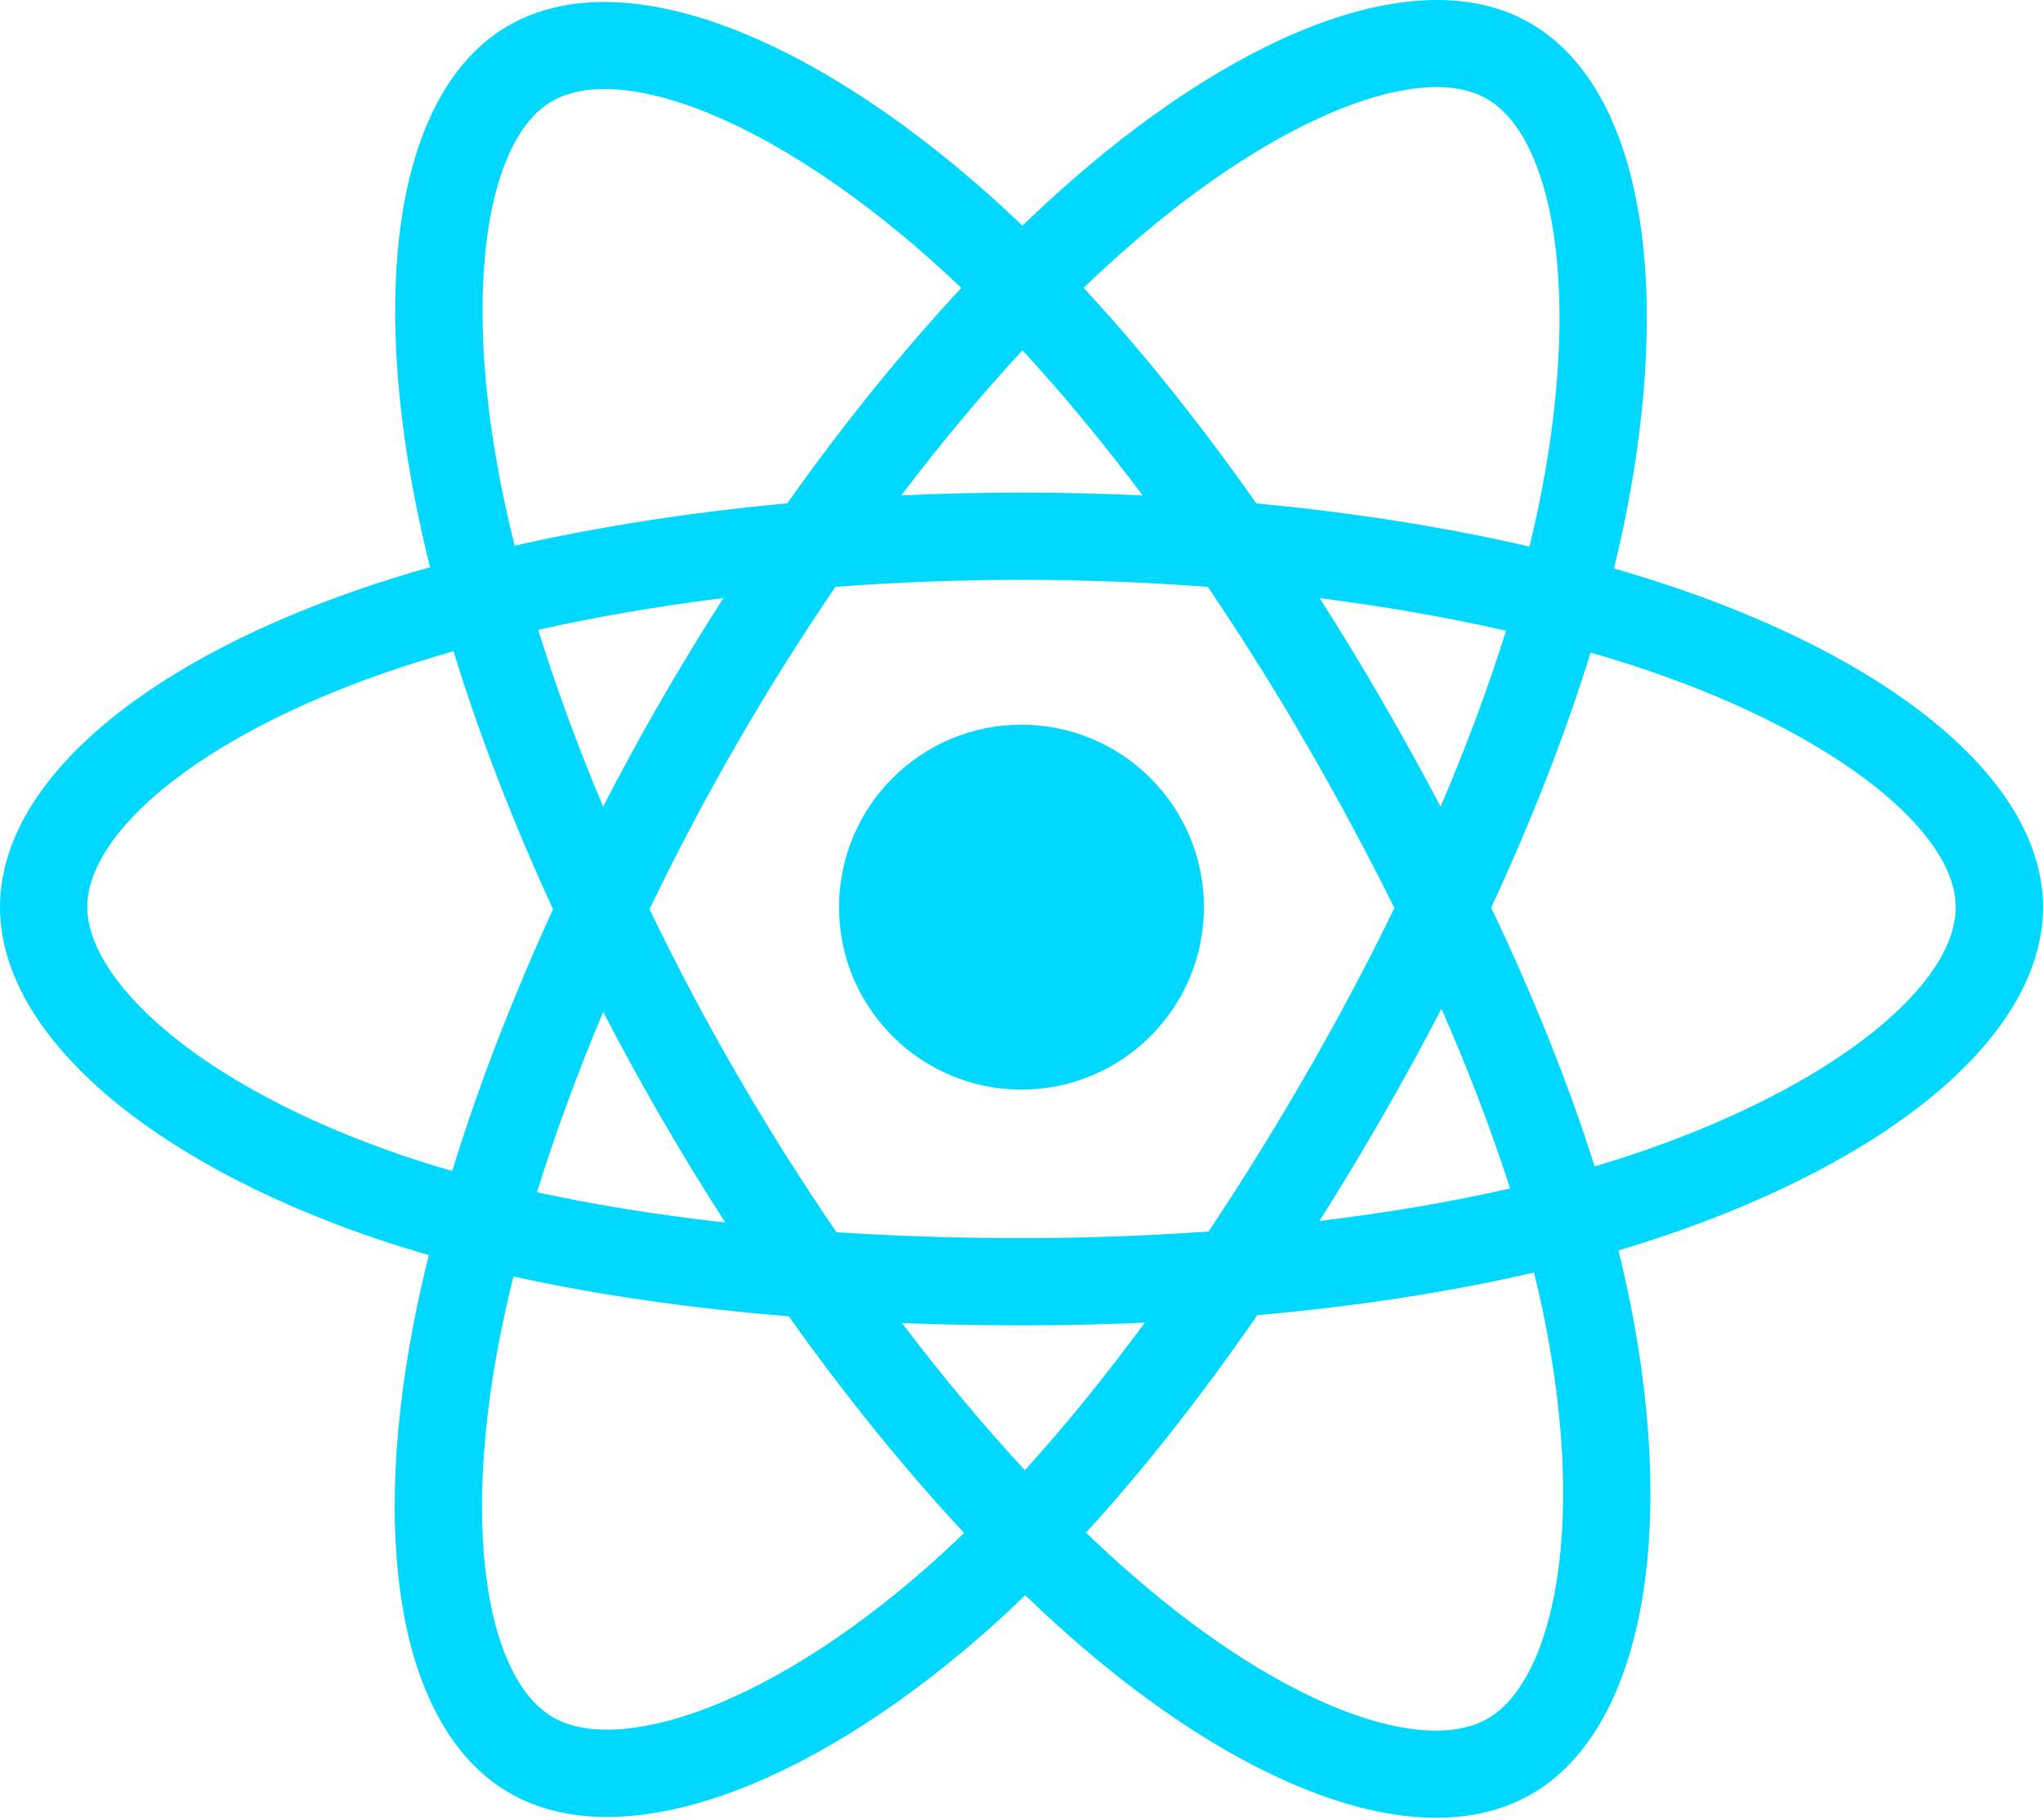
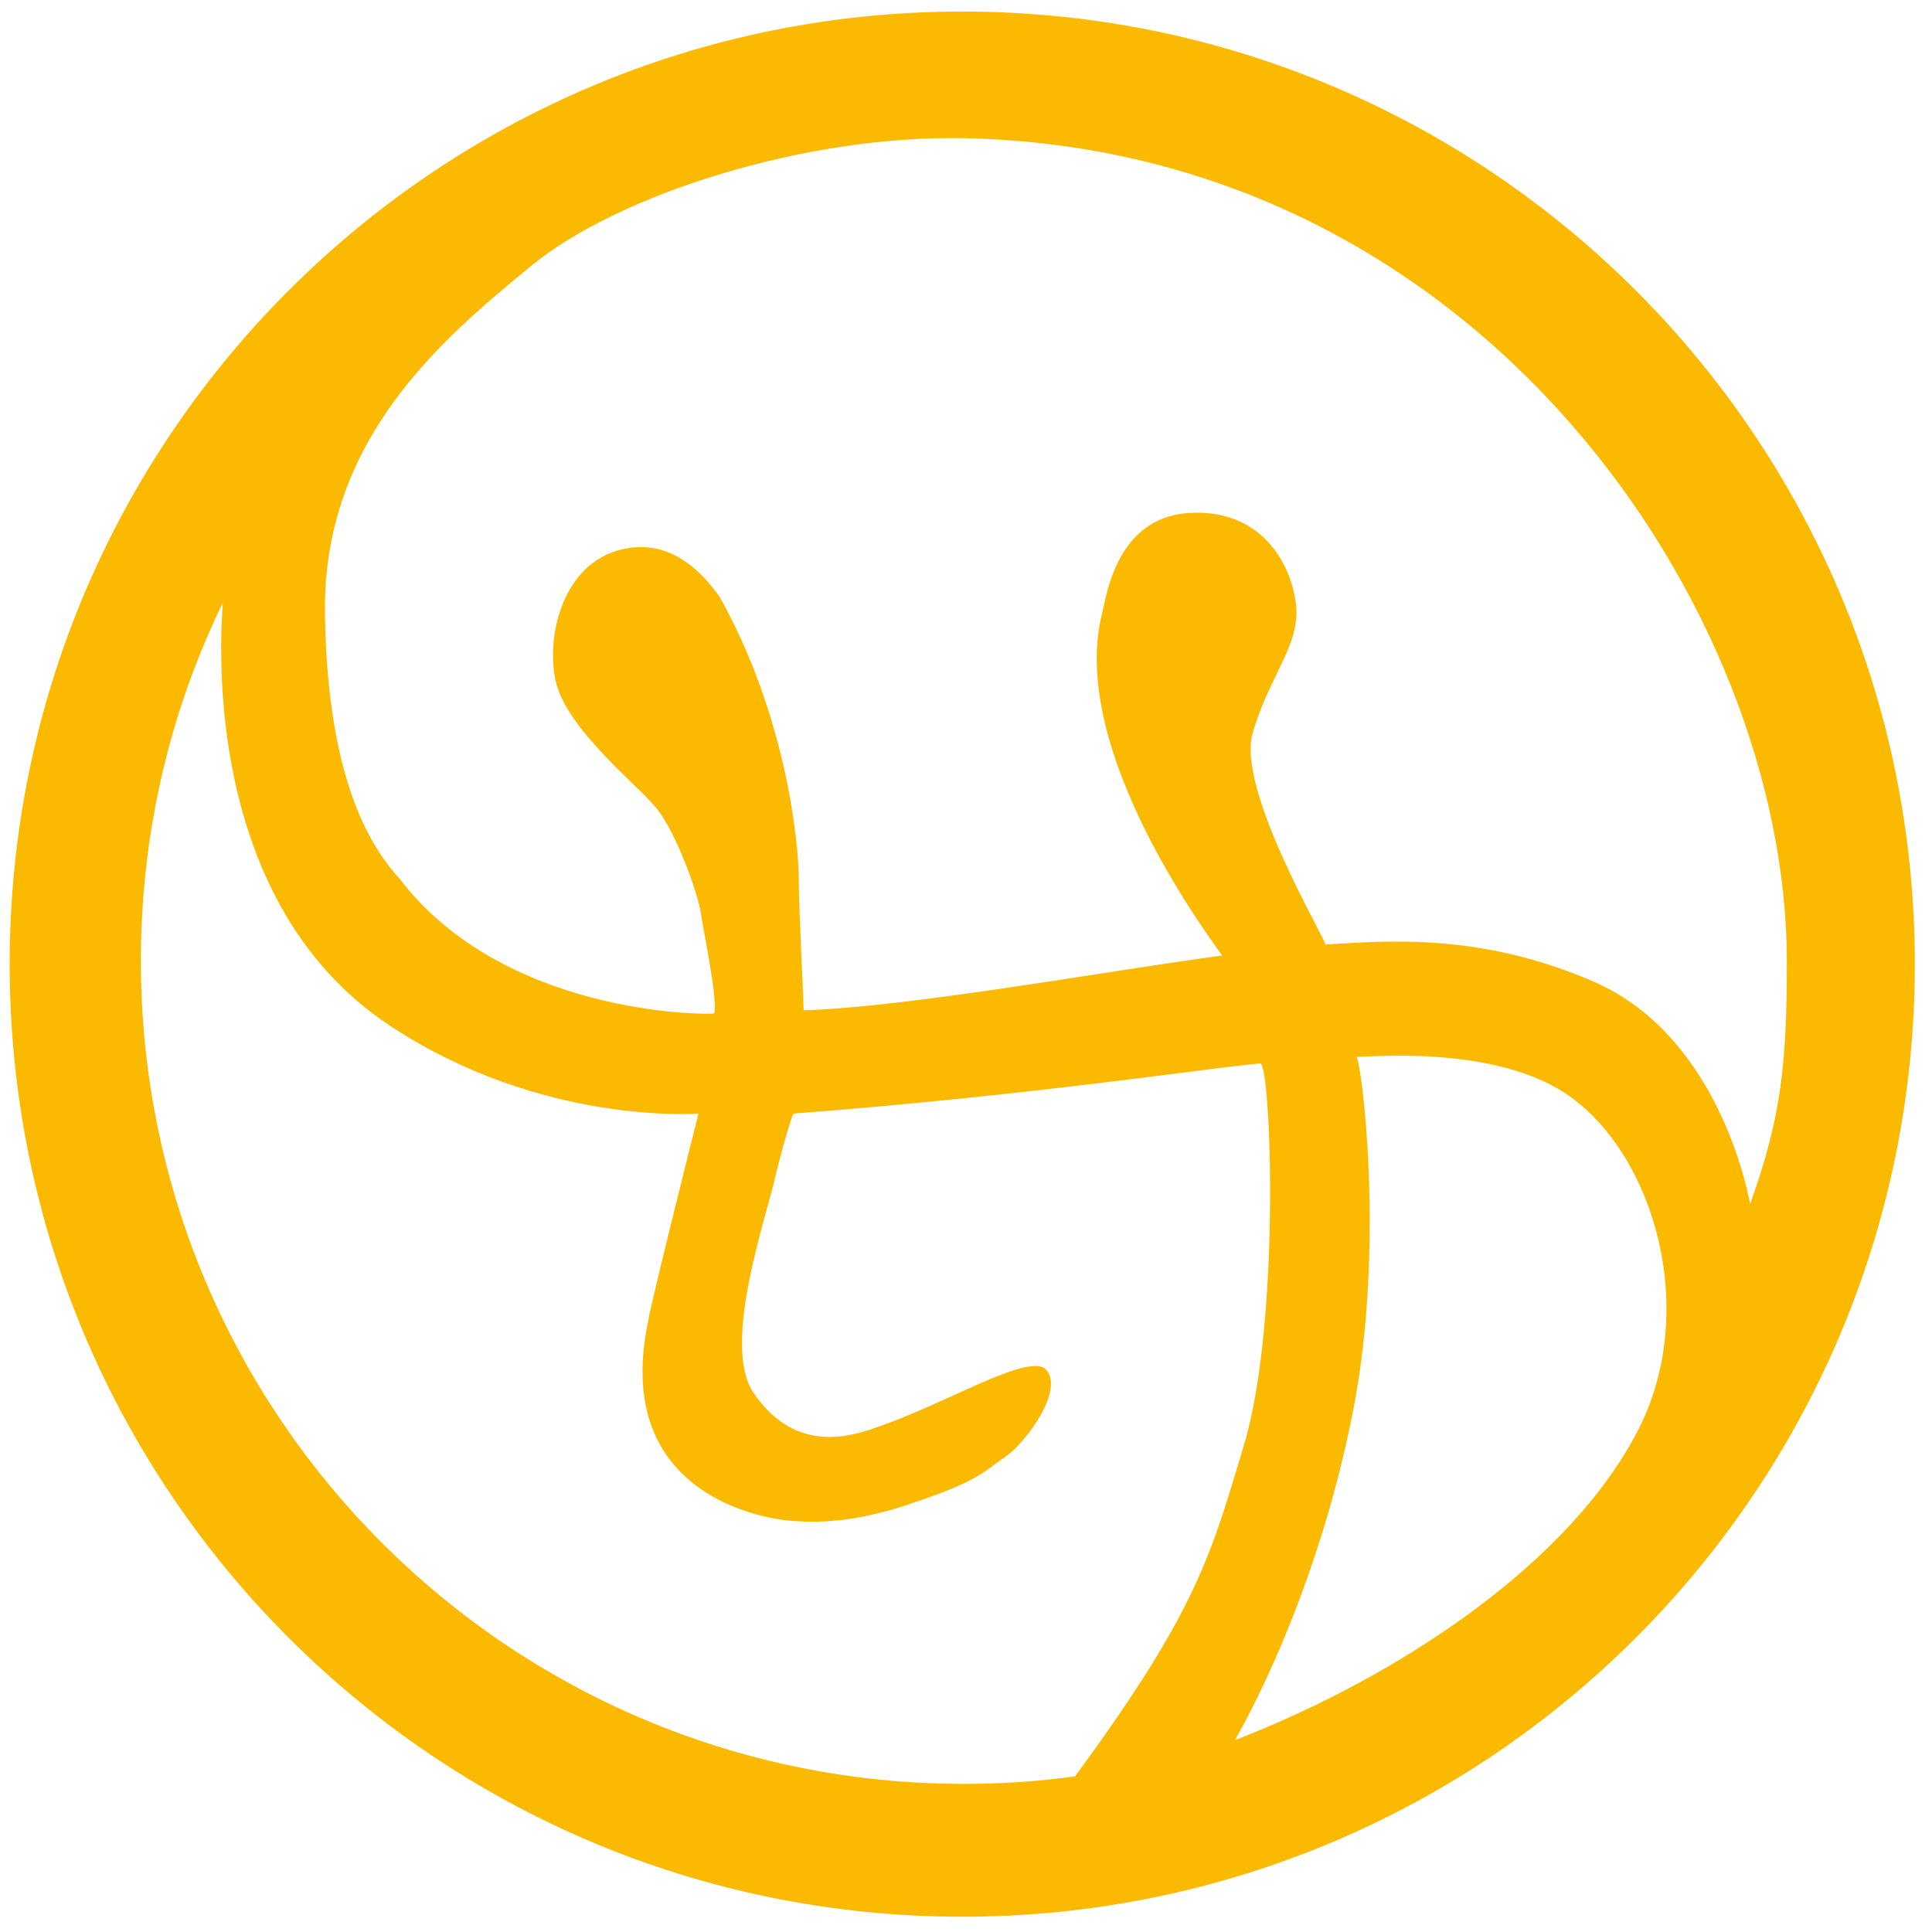
- <svg xmlns="http://www.w3.org/2000/svg" aria-hidden="true" role="img" class="iconify iconify--logos" width="35.93" height="32" preserveAspectRatio="xMidYMid meet" viewBox="0 0 256 228">
-   <path fill="#00D8FF" d="M210.483 73.824a171.49 171.49 0 0 0-8.24-2.597c.465-1.9.893-3.777 1.273-5.621c6.238-30.281 2.16-54.676-11.769-62.708c-13.355-7.7-35.196.329-57.254 19.526a171.23 171.23 0 0 0-6.375 5.848a155.866 155.866 0 0 0-4.241-3.917C100.759 3.829 77.587-4.822 63.673 3.233C50.33 10.957 46.379 33.89 51.995 62.588a170.974 170.974 0 0 0 1.892 8.48c-3.28.932-6.445 1.924-9.474 2.98C17.309 83.498 0 98.307 0 113.668c0 15.865 18.582 31.778 46.812 41.427a145.52 145.52 0 0 0 6.921 2.165a167.467 167.467 0 0 0-2.01 9.138c-5.354 28.2-1.173 50.591 12.134 58.266c13.744 7.926 36.812-.22 59.273-19.855a145.567 145.567 0 0 0 5.342-4.923a168.064 168.064 0 0 0 6.92 6.314c21.758 18.722 43.246 26.282 56.54 18.586c13.731-7.949 18.194-32.003 12.4-61.268a145.016 145.016 0 0 0-1.535-6.842c1.62-.48 3.21-.974 4.76-1.488c29.348-9.723 48.443-25.443 48.443-41.52c0-15.417-17.868-30.326-45.517-39.844Zm-6.365 70.984c-1.4.463-2.836.91-4.3 1.345c-3.24-10.257-7.612-21.163-12.963-32.432c5.106-11 9.31-21.767 12.459-31.957c2.619.758 5.16 1.557 7.61 2.4c23.69 8.156 38.14 20.213 38.14 29.504c0 9.896-15.606 22.743-40.946 31.14Zm-10.514 20.834c2.562 12.94 2.927 24.64 1.23 33.787c-1.524 8.219-4.59 13.698-8.382 15.893c-8.067 4.67-25.32-1.4-43.927-17.412a156.726 156.726 0 0 1-6.437-5.87c7.214-7.889 14.423-17.06 21.459-27.246c12.376-1.098 24.068-2.894 34.671-5.345a134.17 134.17 0 0 1 1.386 6.193ZM87.276 214.515c-7.882 2.783-14.16 2.863-17.955.675c-8.075-4.657-11.432-22.636-6.853-46.752a156.923 156.923 0 0 1 1.869-8.499c10.486 2.32 22.093 3.988 34.498 4.994c7.084 9.967 14.501 19.128 21.976 27.15a134.668 134.668 0 0 1-4.877 4.492c-9.933 8.682-19.886 14.842-28.658 17.94ZM50.35 144.747c-12.483-4.267-22.792-9.812-29.858-15.863c-6.35-5.437-9.555-10.836-9.555-15.216c0-9.322 13.897-21.212 37.076-29.293c2.813-.98 5.757-1.905 8.812-2.773c3.204 10.42 7.406 21.315 12.477 32.332c-5.137 11.18-9.399 22.249-12.634 32.792a134.718 134.718 0 0 1-6.318-1.979Zm12.378-84.26c-4.811-24.587-1.616-43.134 6.425-47.789c8.564-4.958 27.502 2.111 47.463 19.835a144.318 144.318 0 0 1 3.841 3.545c-7.438 7.987-14.787 17.08-21.808 26.988c-12.04 1.116-23.565 2.908-34.161 5.309a160.342 160.342 0 0 1-1.76-7.887Zm110.427 27.268a347.8 347.8 0 0 0-7.785-12.803c8.168 1.033 15.994 2.404 23.343 4.08c-2.206 7.072-4.956 14.465-8.193 22.045a381.151 381.151 0 0 0-7.365-13.322Zm-45.032-43.861c5.044 5.465 10.096 11.566 15.065 18.186a322.04 322.04 0 0 0-30.257-.006c4.974-6.559 10.069-12.652 15.192-18.18ZM82.802 87.83a323.167 323.167 0 0 0-7.227 13.238c-3.184-7.553-5.909-14.98-8.134-22.152c7.304-1.634 15.093-2.97 23.209-3.984a321.524 321.524 0 0 0-7.848 12.897Zm8.081 65.352c-8.385-.936-16.291-2.203-23.593-3.793c2.26-7.3 5.045-14.885 8.298-22.6a321.187 321.187 0 0 0 7.257 13.246c2.594 4.48 5.28 8.868 8.038 13.147Zm37.542 31.03c-5.184-5.592-10.354-11.779-15.403-18.433c4.902.192 9.899.29 14.978.29c5.218 0 10.376-.117 15.453-.343c-4.985 6.774-10.018 12.97-15.028 18.486Zm52.198-57.817c3.422 7.8 6.306 15.345 8.596 22.52c-7.422 1.694-15.436 3.058-23.88 4.071a382.417 382.417 0 0 0 7.859-13.026a347.403 347.403 0 0 0 7.425-13.565Zm-16.898 8.101a358.557 358.557 0 0 1-12.281 19.815a329.4 329.4 0 0 1-23.444.823c-7.967 0-15.716-.248-23.178-.732a310.202 310.202 0 0 1-12.513-19.846h.001a307.41 307.41 0 0 1-10.923-20.627a310.278 310.278 0 0 1 10.89-20.637l-.001.001a307.318 307.318 0 0 1 12.413-19.761c7.613-.576 15.42-.876 23.31-.876H128c7.926 0 15.743.303 23.354.883a329.357 329.357 0 0 1 12.335 19.695a358.489 358.489 0 0 1 11.036 20.54a329.472 329.472 0 0 1-11 20.722Zm22.56-122.124c8.572 4.944 11.906 24.881 6.52 51.026c-.344 1.668-.73 3.367-1.15 5.09c-10.622-2.452-22.155-4.275-34.23-5.408c-7.034-10.017-14.323-19.124-21.64-27.008a160.789 160.789 0 0 1 5.888-5.4c18.9-16.447 36.564-22.941 44.612-18.3ZM128 90.808c12.625 0 22.86 10.235 22.86 22.86s-10.235 22.86-22.86 22.86s-22.86-10.235-22.86-22.86s10.235-22.86 22.86-22.86Z" />
+ <svg xmlns="http://www.w3.org/2000/svg" viewBox="220 220 72 72" width="60" height="60">
+   <path fill="#FBBA00" d="M255.86,220.43c-19.61,0-35.5,15.89-35.5,35.5s15.89,35.5,35.5,35.5c19.61,0,35.5-15.89,35.5-35.5     S275.47,220.43,255.86,220.43z M255.92,286.48c-16.94,0-30.67-13.73-30.67-30.67c0-4.78,1.09-9.31,3.05-13.34     c-0.01,0.6-1.05,10.95,6.24,15.76c5.64,3.73,11.49,3.27,11.49,3.27s-1.81,7.2-1.87,7.71c-1.3,6.1,3.64,7.33,5.37,7.47     c1.73,0.14,3.11-0.25,3.88-0.47c3.01-0.97,3.08-1.24,4.11-1.96c0.72-0.51,2.24-2.55,1.4-3.27c-0.86-0.47-3.92,1.49-6.63,2.34     c-1.38,0.43-2.95,0.41-4.2-1.4c-1.25-1.81,0.54-6.75,0.84-8.22c0.05-0.24,0.57-2.19,0.65-2.2c9.06-0.7,15.27-1.68,17.38-1.87     c0.4-0.1,0.79,9.62-0.61,14.25c-1.19,3.94-1.68,6.07-6.29,12.32C258.7,286.39,257.32,286.48,255.92,286.48z M281.06,273.27     c-2.52,4.93-8.82,9.17-15.04,11.58c0.89-1.54,3.17-6.07,4.39-12.19c1.22-6.12,0.34-13.07,0.14-13.27c0.49,0,5.23-0.46,7.94,1.46     C281.7,263.14,283.3,268.88,281.06,273.27z M279.43,256.6c-4.27-1.87-7.83-1.53-10.04-1.4c0.08-0.1-3.32-5.74-2.71-7.87     c0.61-2.13,1.78-3.29,1.62-4.78c-0.18-1.62-1.36-3.62-4.03-3.43c-2.67,0.19-3.04,3.12-3.19,3.7c-1.35,5.23,4.31,12.51,4.46,12.79     c-4.32,0.58-11.74,1.93-15.59,2.04c0-0.37-0.18-3.76-0.18-4.79c0-1.63-0.53-6.28-2.94-10.6c-0.7-1-1.89-2.2-3.64-1.79     c-2.25,0.52-2.85,3.29-2.48,4.92c0.41,1.8,3.08,3.88,3.78,4.76c0.7,0.89,1.49,3.04,1.63,3.88c0.01,0.21,0.67,3.37,0.49,3.74     c-0.33,0.05-7.82,0.06-11.7-5c-0.93-1.03-2.71-3.42-2.8-9.9c-0.09-6.54,4.43-10.28,7.67-12.95c3.24-2.67,10.21-4.89,16.14-4.77     c19.25,0.39,30.67,17.57,30.67,30.67c0,3.69-0.18,5.77-1.37,9.05C285.22,264.87,284.21,258.7,279.43,256.6z" />
</svg>
